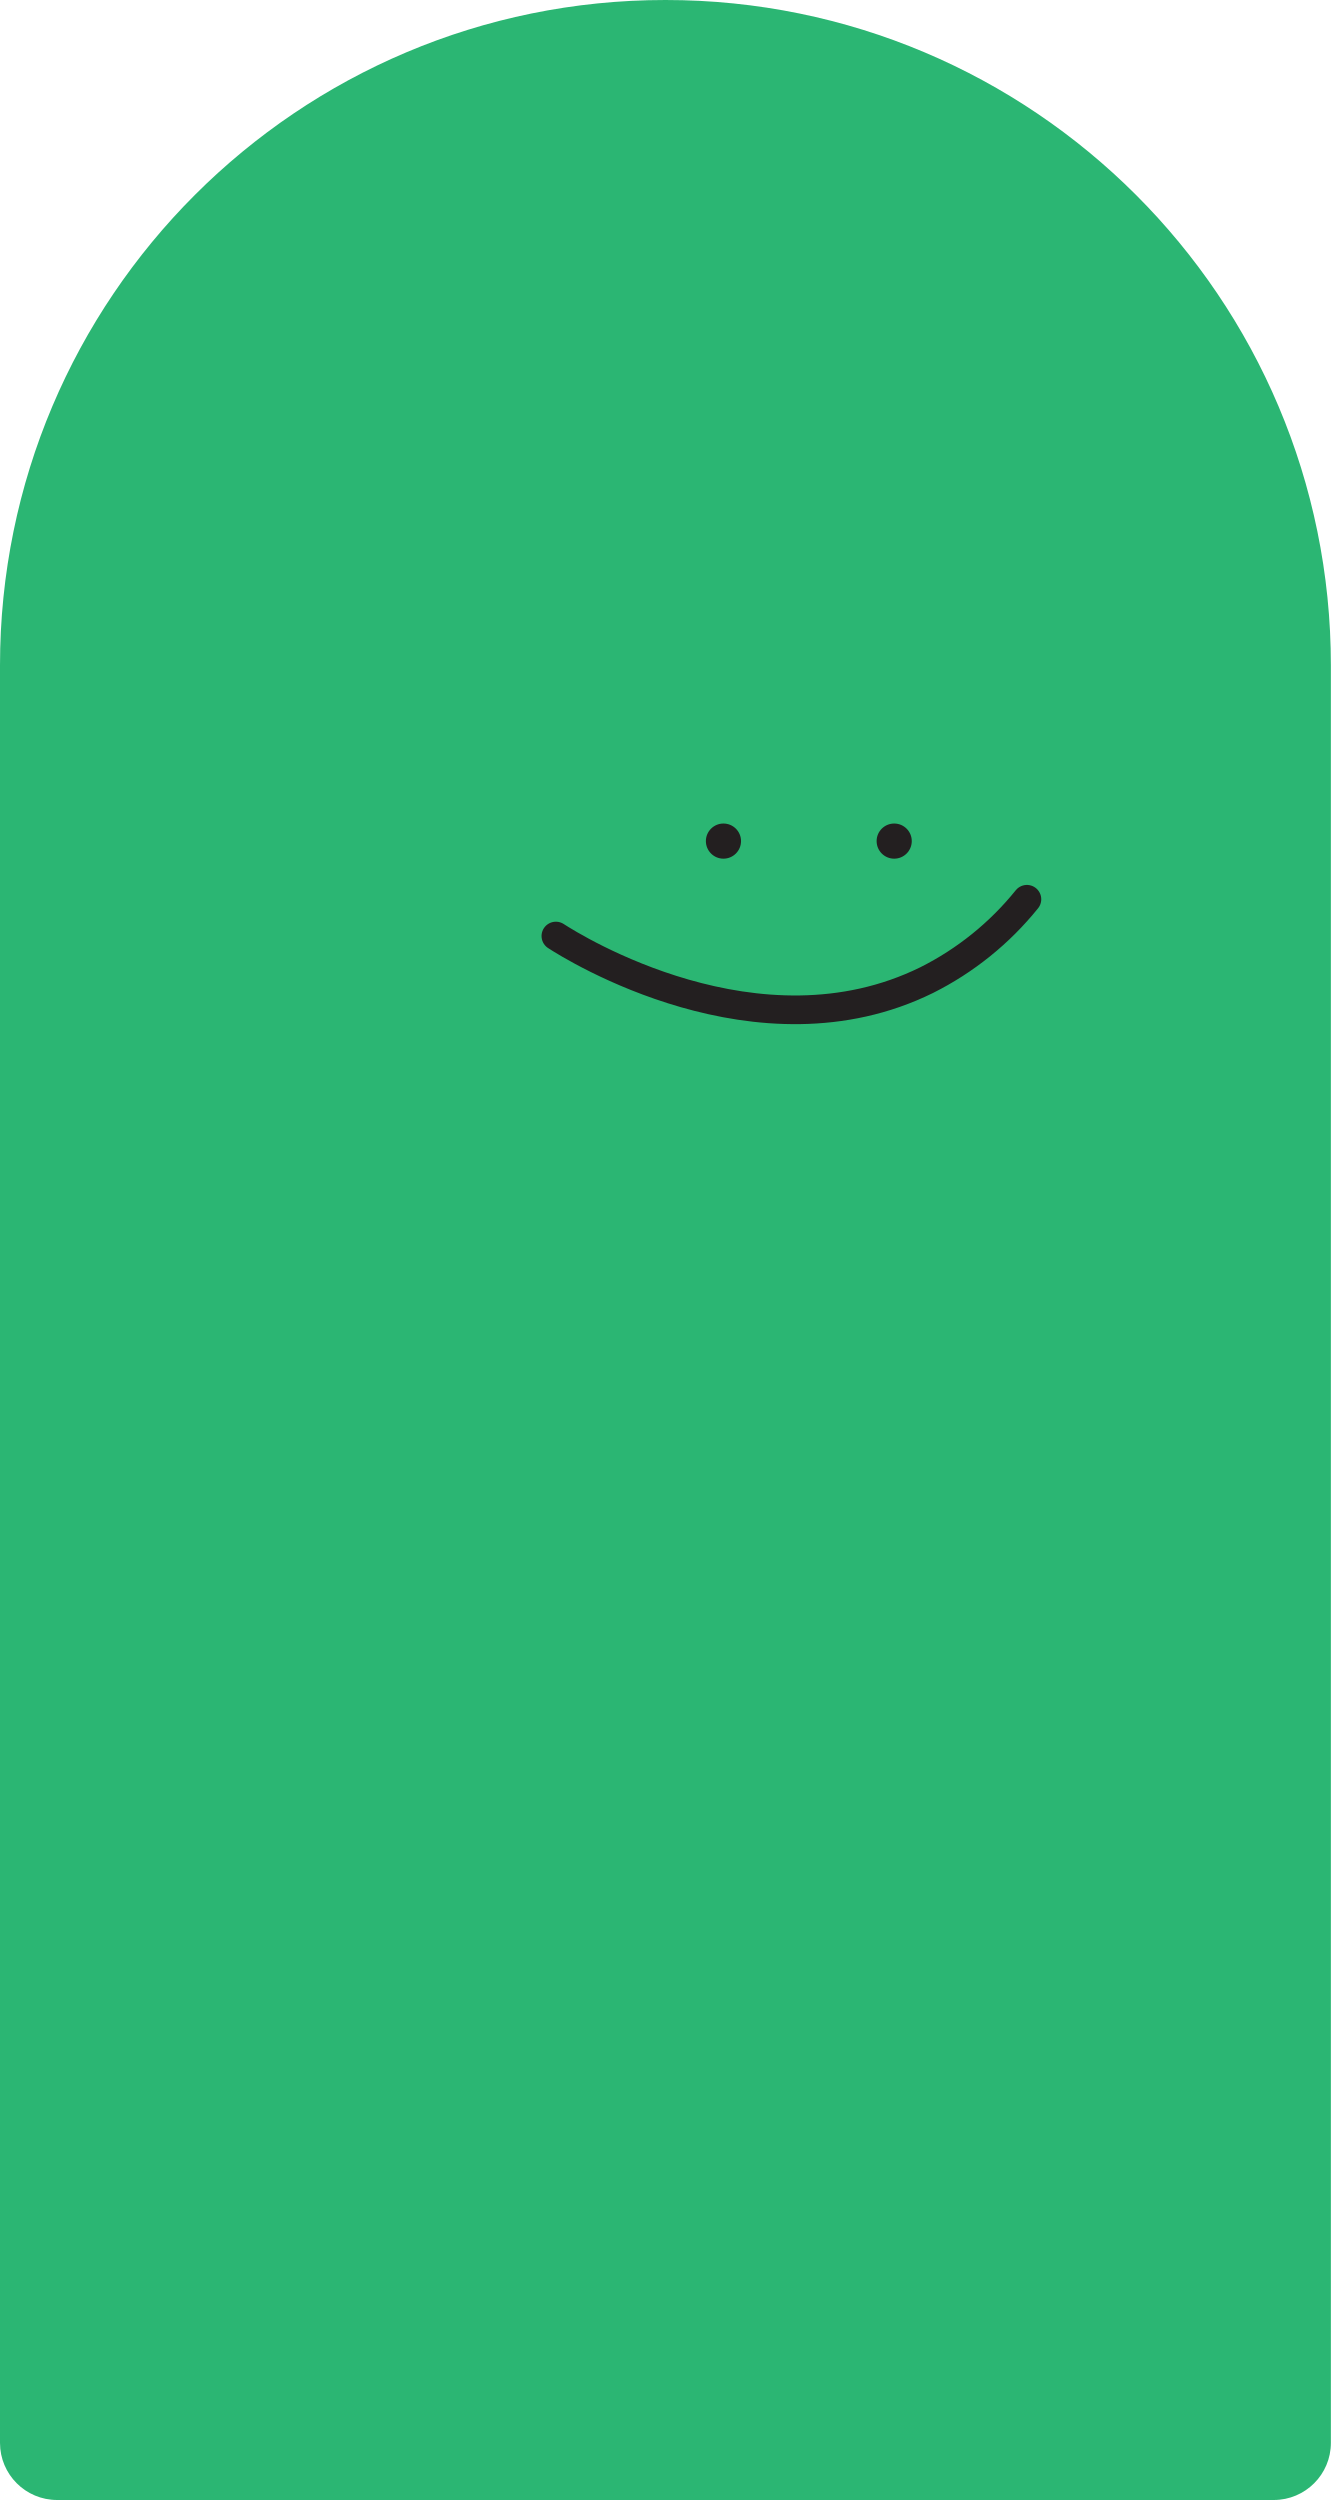
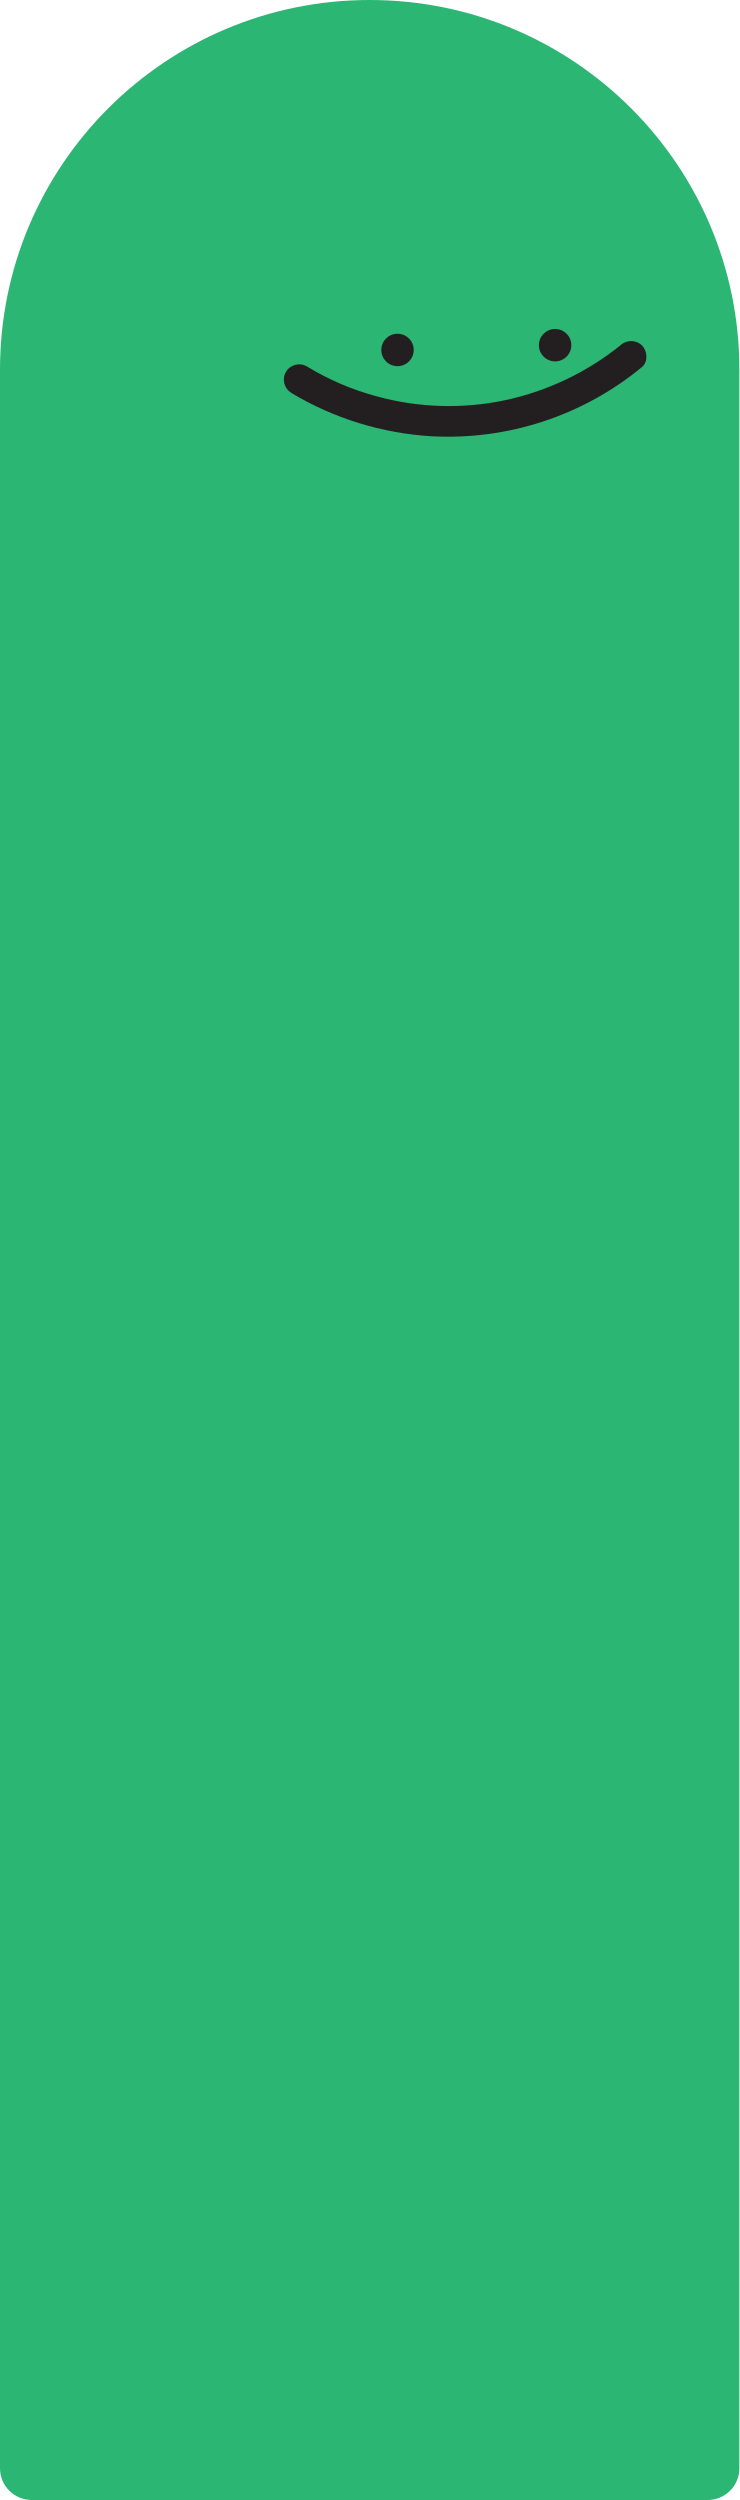
- <svg xmlns="http://www.w3.org/2000/svg" viewBox="0 0 181 340">
+ <svg xmlns="http://www.w3.org/2000/svg" viewBox="0 0 181 612">
  <defs>
-     <style>.cls-1{fill:#2bb673;}.cls-2{fill:#231f20;}.cls-3{fill:none;stroke:#231f20;stroke-linecap:round;stroke-miterlimit:11;stroke-width:3.9px;}</style>
+     <style>.cls-1{fill:#2bb673;}.cls-2{fill:#231f20;}</style>
  </defs>
  <g id="Layer_2" data-name="Layer 2">
-     <g id="Layer_1-2" data-name="Layer 1">
-       <path class="cls-1" d="M90.5,0h0A90.5,90.5,0,0,1,181,90.5V332.23a7.77,7.77,0,0,1-7.77,7.77H7.77A7.77,7.77,0,0,1,0,332.23V90.5A90.5,90.5,0,0,1,90.5,0Z" />
-       <circle class="cls-2" cx="98.39" cy="114.39" r="2.39" />
-       <circle class="cls-2" cx="121.61" cy="114.39" r="2.39" />
-       <path class="cls-3" d="M75.6,127.3c2.34,1.52,27.53,17.27,50.42,6a41.25,41.25,0,0,0,13.64-11" />
+     <g id="green_guy" data-name="green guy">
+       <path class="cls-1" d="M90.5,0h0A90.5,90.5,0,0,1,181,90.5V604.23a7.77,7.77,0,0,1-7.77,7.77H7.77A7.77,7.77,0,0,1,0,604.23V90.5A90.5,90.5,0,0,1,90.5,0Z" />
+       <circle class="cls-2" cx="97.31" cy="85.67" r="3.97" />
+       <circle class="cls-2" cx="135.89" cy="84.5" r="3.97" />
+       <path class="cls-2" d="M71.34,96.21a75.57,75.57,0,0,0,34.33,10.59,74.68,74.68,0,0,0,51.48-16.94c1.57-1.28,1.33-4,0-5.3a3.82,3.82,0,0,0-5.3,0,67.65,67.65,0,0,1-28.06,13.38A66.69,66.69,0,0,1,92.13,97a65.13,65.13,0,0,1-17-7.3,3.75,3.75,0,1,0-3.79,6.48Z" />
    </g>
  </g>
</svg>
